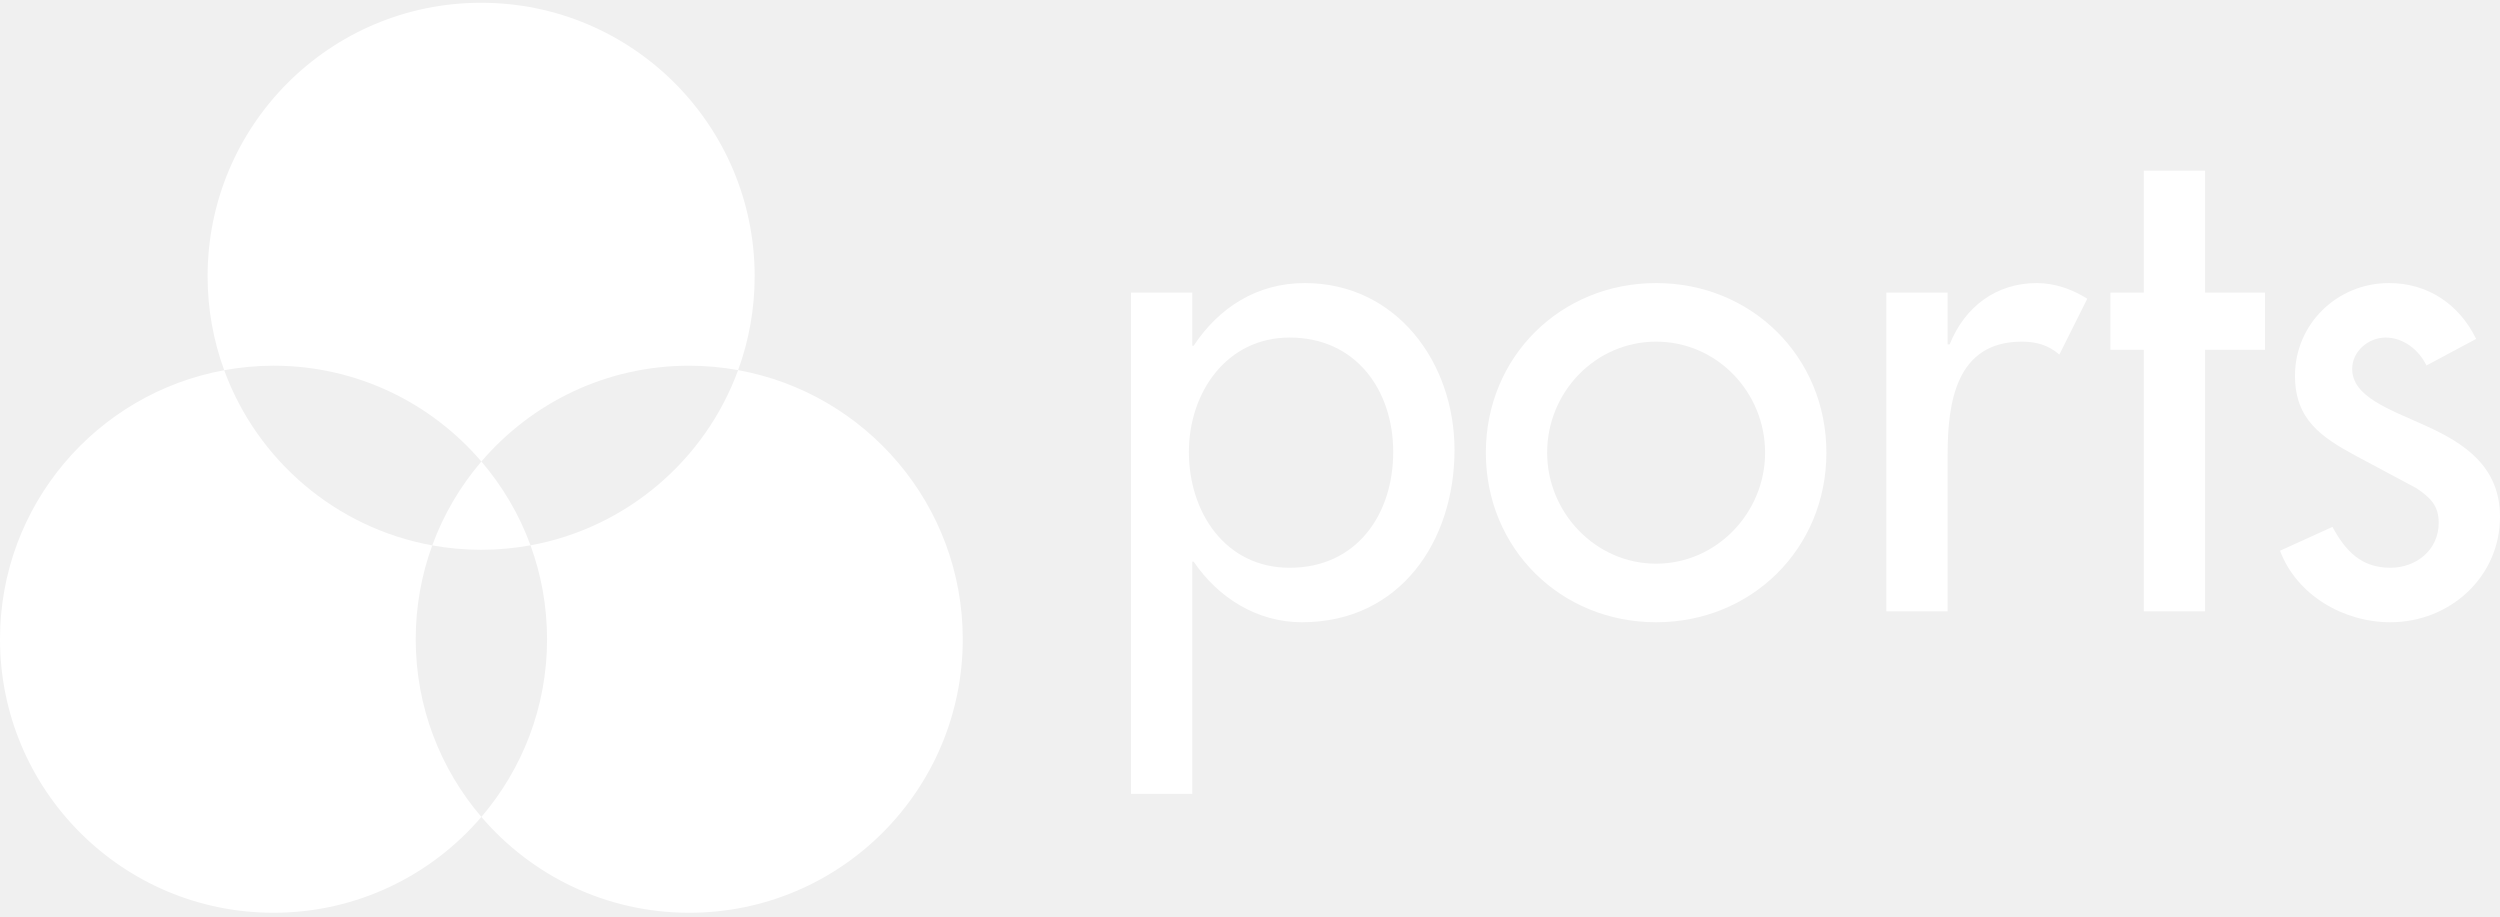
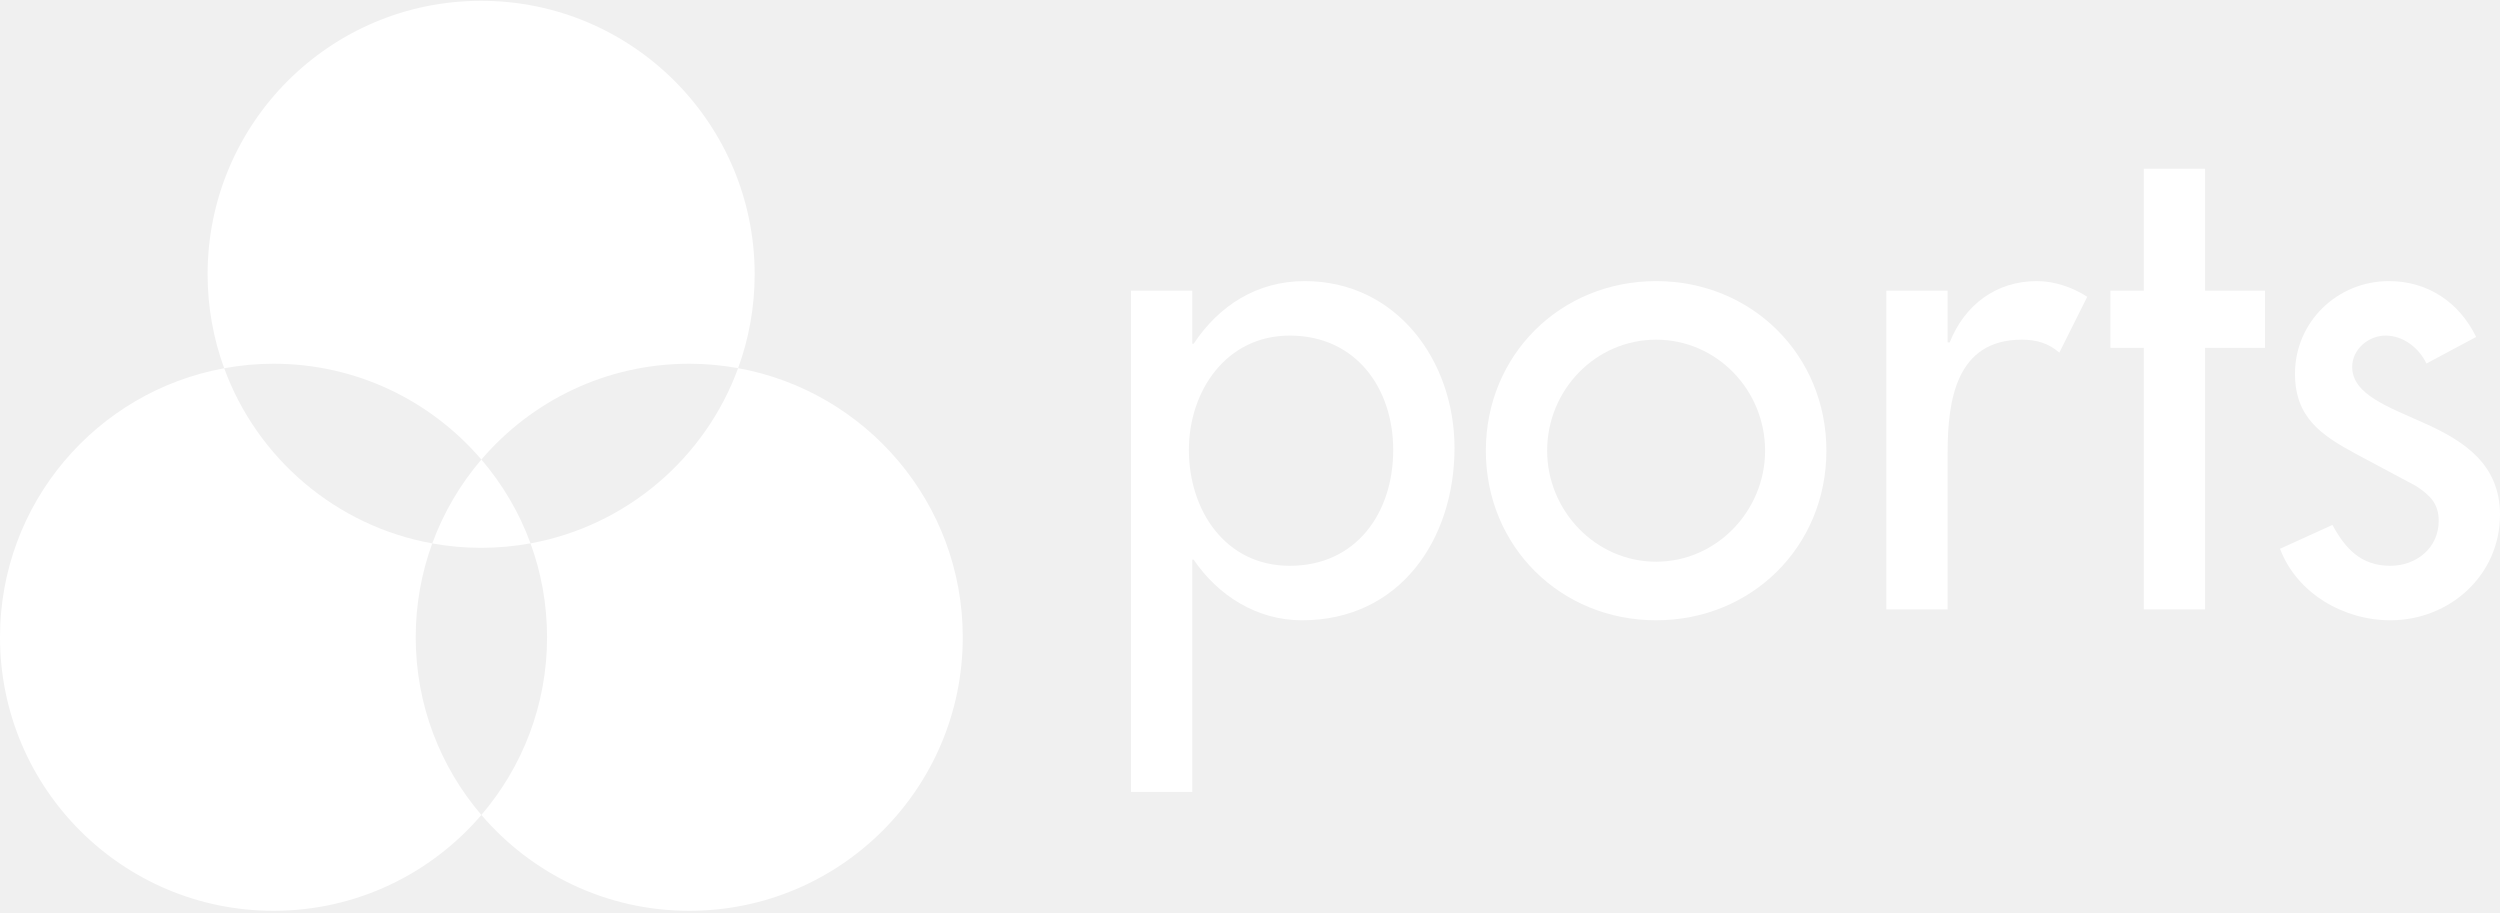
- <svg xmlns="http://www.w3.org/2000/svg" clip-rule="evenodd" fill-rule="evenodd" stroke-linejoin="round" stroke-miterlimit="2" viewBox="0 0 600 220">
+ <svg xmlns="http://www.w3.org/2000/svg" clip-rule="evenodd" fill-rule="evenodd" stroke-linejoin="round" stroke-miterlimit="2" viewBox="0 0 600 219">
  <g fill="#fff" fill-rule="nonzero">
-     <path d="m309.526 136.264c-15.529 0-24.193-13.404-24.193-27.789 0-14.221 8.991-27.462 24.193-27.462 15.856 0 24.846 12.587 24.846 27.462 0 15.039-8.827 27.789-24.846 27.789zm-23.376-66.039h-14.711v120.309h14.711v-55.741h.327c5.885 8.663 15.202 14.548 25.991 14.548 23.539 0 36.616-19.452 36.616-41.356 0-20.924-13.895-40.049-35.962-40.049-11.443 0-20.597 5.885-26.645 15.039h-.327z" />
-     <path d="m397.469 67.936c-22.885 0-40.866 17.654-40.866 40.702 0 23.049 17.981 40.703 40.866 40.703s40.866-17.654 40.866-40.703c0-23.048-17.981-40.702-40.866-40.702zm0 14.058c14.548 0 26.154 12.096 26.154 26.644 0 14.385-11.606 26.645-26.154 26.645s-26.154-12.26-26.154-26.645c0-14.548 11.606-26.644 26.154-26.644z" />
-     <path d="m467.431 70.225h-14.711v76.5h14.711v-37.596c0-12.423 1.962-27.135 17.818-27.135 3.432 0 6.375.817 8.99 3.106l6.702-13.404c-3.596-2.289-7.846-3.76-12.096-3.76-9.808 0-17.327 5.721-20.923 14.712h-.491z" />
-     <path d="m529.22 83.955h14.385v-13.73h-14.385v-29.26h-14.711v29.26h-8.01v13.73h8.01v62.77h14.711z" />
-     <path d="m594.279 81.34c-4.087-8.337-11.606-13.404-20.924-13.404-12.423 0-22.557 9.808-22.557 22.231 0 10.462 6.211 14.712 14.711 19.289l14.385 7.683c3.433 2.288 5.394 4.25 5.394 8.336 0 6.539-5.394 10.789-11.606 10.789-7.029 0-10.788-4.087-13.894-9.808l-12.587 5.721c4.087 10.789 15.366 17.164 26.481 17.164 14.222 0 26.318-10.789 26.318-25.337 0-12.096-8.664-17.654-17.654-21.741-8.991-4.086-17.818-7.029-17.818-13.731 0-4.25 3.924-7.519 8.01-7.519 4.25 0 8.01 2.942 9.808 6.702z" />
-     <path d="m115.53 110.765c12.04-14.074 29.918-22.998 49.887-22.998 4.006 0 7.926.379 11.732 1.061 2.568-7.023 3.97-14.61 3.97-22.524-.002-36.25-29.398-65.639-65.649-65.639-36.258 0-65.647 29.389-65.647 65.645 0 7.924 1.412 15.515 3.983 22.542 3.843-.699 7.795-1.085 11.842-1.085 19.969.002 37.841 8.928 49.882 22.998zm61.617-21.931c-7.879 21.568-26.749 37.832-49.826 42.047 2.569 7.027 3.973 14.623 3.973 22.532 0 16.289-5.943 31.175-15.761 42.646 12.039 14.074 29.913 23.005 49.883 23.005 36.257 0 65.648-29.392 65.648-65.651 0-32.249-23.259-59.046-53.917-64.579zm-73.406 42.06c-23.126-4.177-42.037-20.456-49.935-42.039-30.599 5.576-53.806 32.35-53.806 64.558 0 36.259 29.393 65.651 65.646 65.651 19.971 0 37.846-8.931 49.886-23-9.816-11.476-15.76-26.362-15.76-42.647.002-7.915 1.403-15.501 3.969-22.523zm0 0c3.808.689 7.722 1.057 11.73 1.057 4.048 0 8.006-.375 11.852-1.075-2.715-7.434-6.746-14.214-11.791-20.117-5.049 5.903-9.076 12.705-11.791 20.135z" />
+     <path d="m309.526 135.792c-15.529 0-24.193-13.404-24.193-27.789 0-14.221 8.991-27.462 24.193-27.462 15.856 0 24.846 12.587 24.846 27.462 0 15.039-8.827 27.789-24.846 27.789zm-23.376-66.039h-14.711v120.309h14.711v-55.741h.327c5.885 8.663 15.202 14.548 25.991 14.548 23.539 0 36.616-19.452 36.616-41.356 0-20.924-13.895-40.049-35.962-40.049-11.443 0-20.597 5.885-26.645 15.039h-.327z" />
+     <path d="m397.469 67.464c-22.885 0-40.866 17.654-40.866 40.703 0 23.048 17.981 40.702 40.866 40.702s40.866-17.654 40.866-40.702c0-23.049-17.981-40.703-40.866-40.703zm0 14.058c14.548 0 26.154 12.096 26.154 26.645 0 14.384-11.606 26.644-26.154 26.644s-26.154-12.26-26.154-26.644c0-14.549 11.606-26.645 26.154-26.645z" />
+     <path d="m467.431 69.753h-14.711v76.501h14.711v-37.597c0-12.423 1.962-27.135 17.818-27.135 3.432 0 6.375.817 8.99 3.106l6.702-13.404c-3.596-2.289-7.846-3.76-12.096-3.76-9.808 0-17.327 5.721-20.923 14.712h-.491z" />
+     <path d="m529.22 83.484h14.385v-13.731h-14.385v-29.26h-14.711v29.26h-8.01v13.731h8.01v62.77h14.711z" />
+     <path d="m594.279 80.868c-4.087-8.336-11.606-13.404-20.924-13.404-12.423 0-22.557 9.808-22.557 22.231 0 10.462 6.211 14.712 14.711 19.289l14.385 7.683c3.433 2.288 5.394 4.25 5.394 8.336 0 6.539-5.394 10.789-11.606 10.789-7.029 0-10.788-4.087-13.894-9.808l-12.587 5.721c4.087 10.789 15.366 17.164 26.481 17.164 14.222 0 26.318-10.789 26.318-25.337 0-12.096-8.664-17.654-17.654-21.741-8.991-4.086-17.818-7.028-17.818-13.73 0-4.25 3.924-7.52 8.01-7.52 4.25 0 8.01 2.943 9.808 6.702z" />
+     <path d="m115.53 110.293c12.04-14.074 29.918-22.998 49.887-22.998 4.006 0 7.926.379 11.732 1.061 2.568-7.023 3.97-14.61 3.97-22.524-.002-36.25-29.398-65.639-65.649-65.639-36.258 0-65.647 29.389-65.647 65.645 0 7.924 1.412 15.515 3.983 22.543 3.843-.7 7.795-1.086 11.842-1.086 19.969.003 37.841 8.928 49.882 22.998zm61.617-21.931c-7.879 21.568-26.749 37.832-49.826 42.047 2.569 7.027 3.973 14.623 3.973 22.532 0 16.289-5.943 31.176-15.761 42.646 12.039 14.075 29.913 23.005 49.883 23.005 36.257 0 65.648-29.392 65.648-65.651 0-32.248-23.259-59.046-53.917-64.579zm-73.406 42.06c-23.126-4.177-42.037-20.456-49.935-42.039-30.599 5.576-53.806 32.35-53.806 64.558 0 36.259 29.393 65.651 65.646 65.651 19.971 0 37.846-8.93 49.886-23-9.816-11.475-15.76-26.362-15.76-42.647.002-7.915 1.403-15.501 3.969-22.523zm0 0c3.808.689 7.722 1.057 11.73 1.057 4.048 0 8.006-.375 11.852-1.075-2.715-7.434-6.746-14.214-11.791-20.117-5.049 5.903-9.076 12.705-11.791 20.135z" />
  </g>
</svg>
